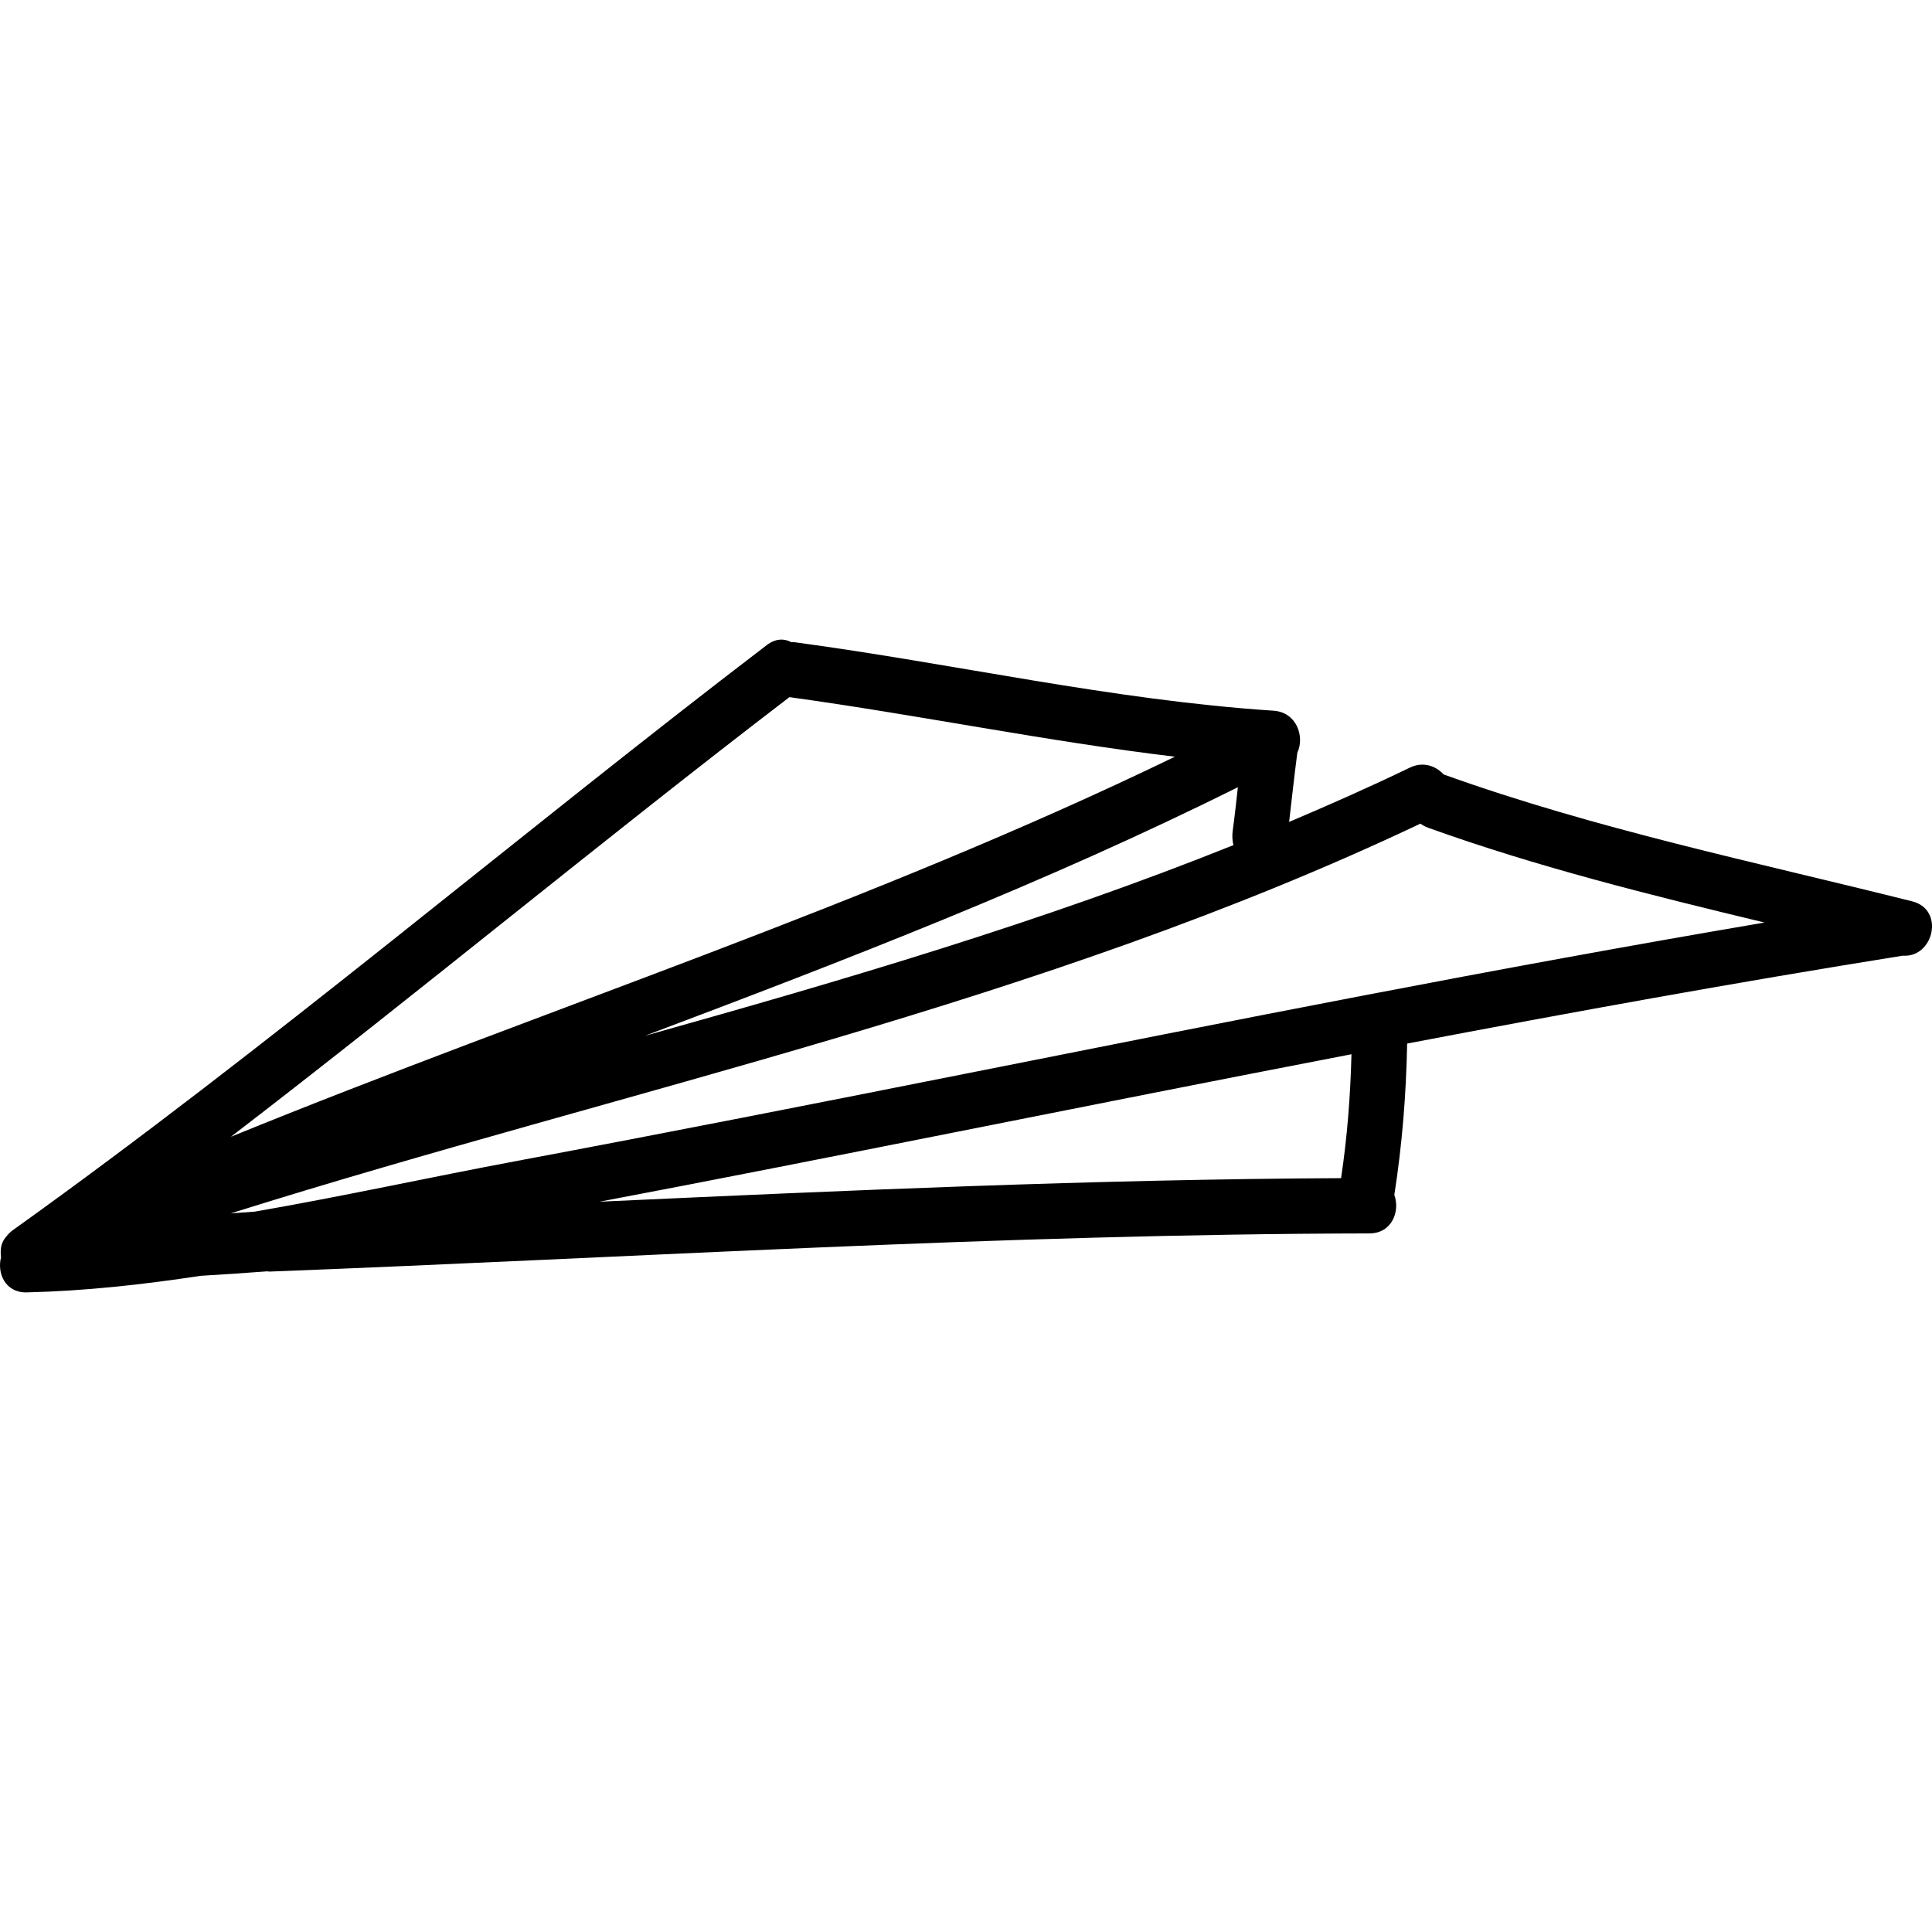
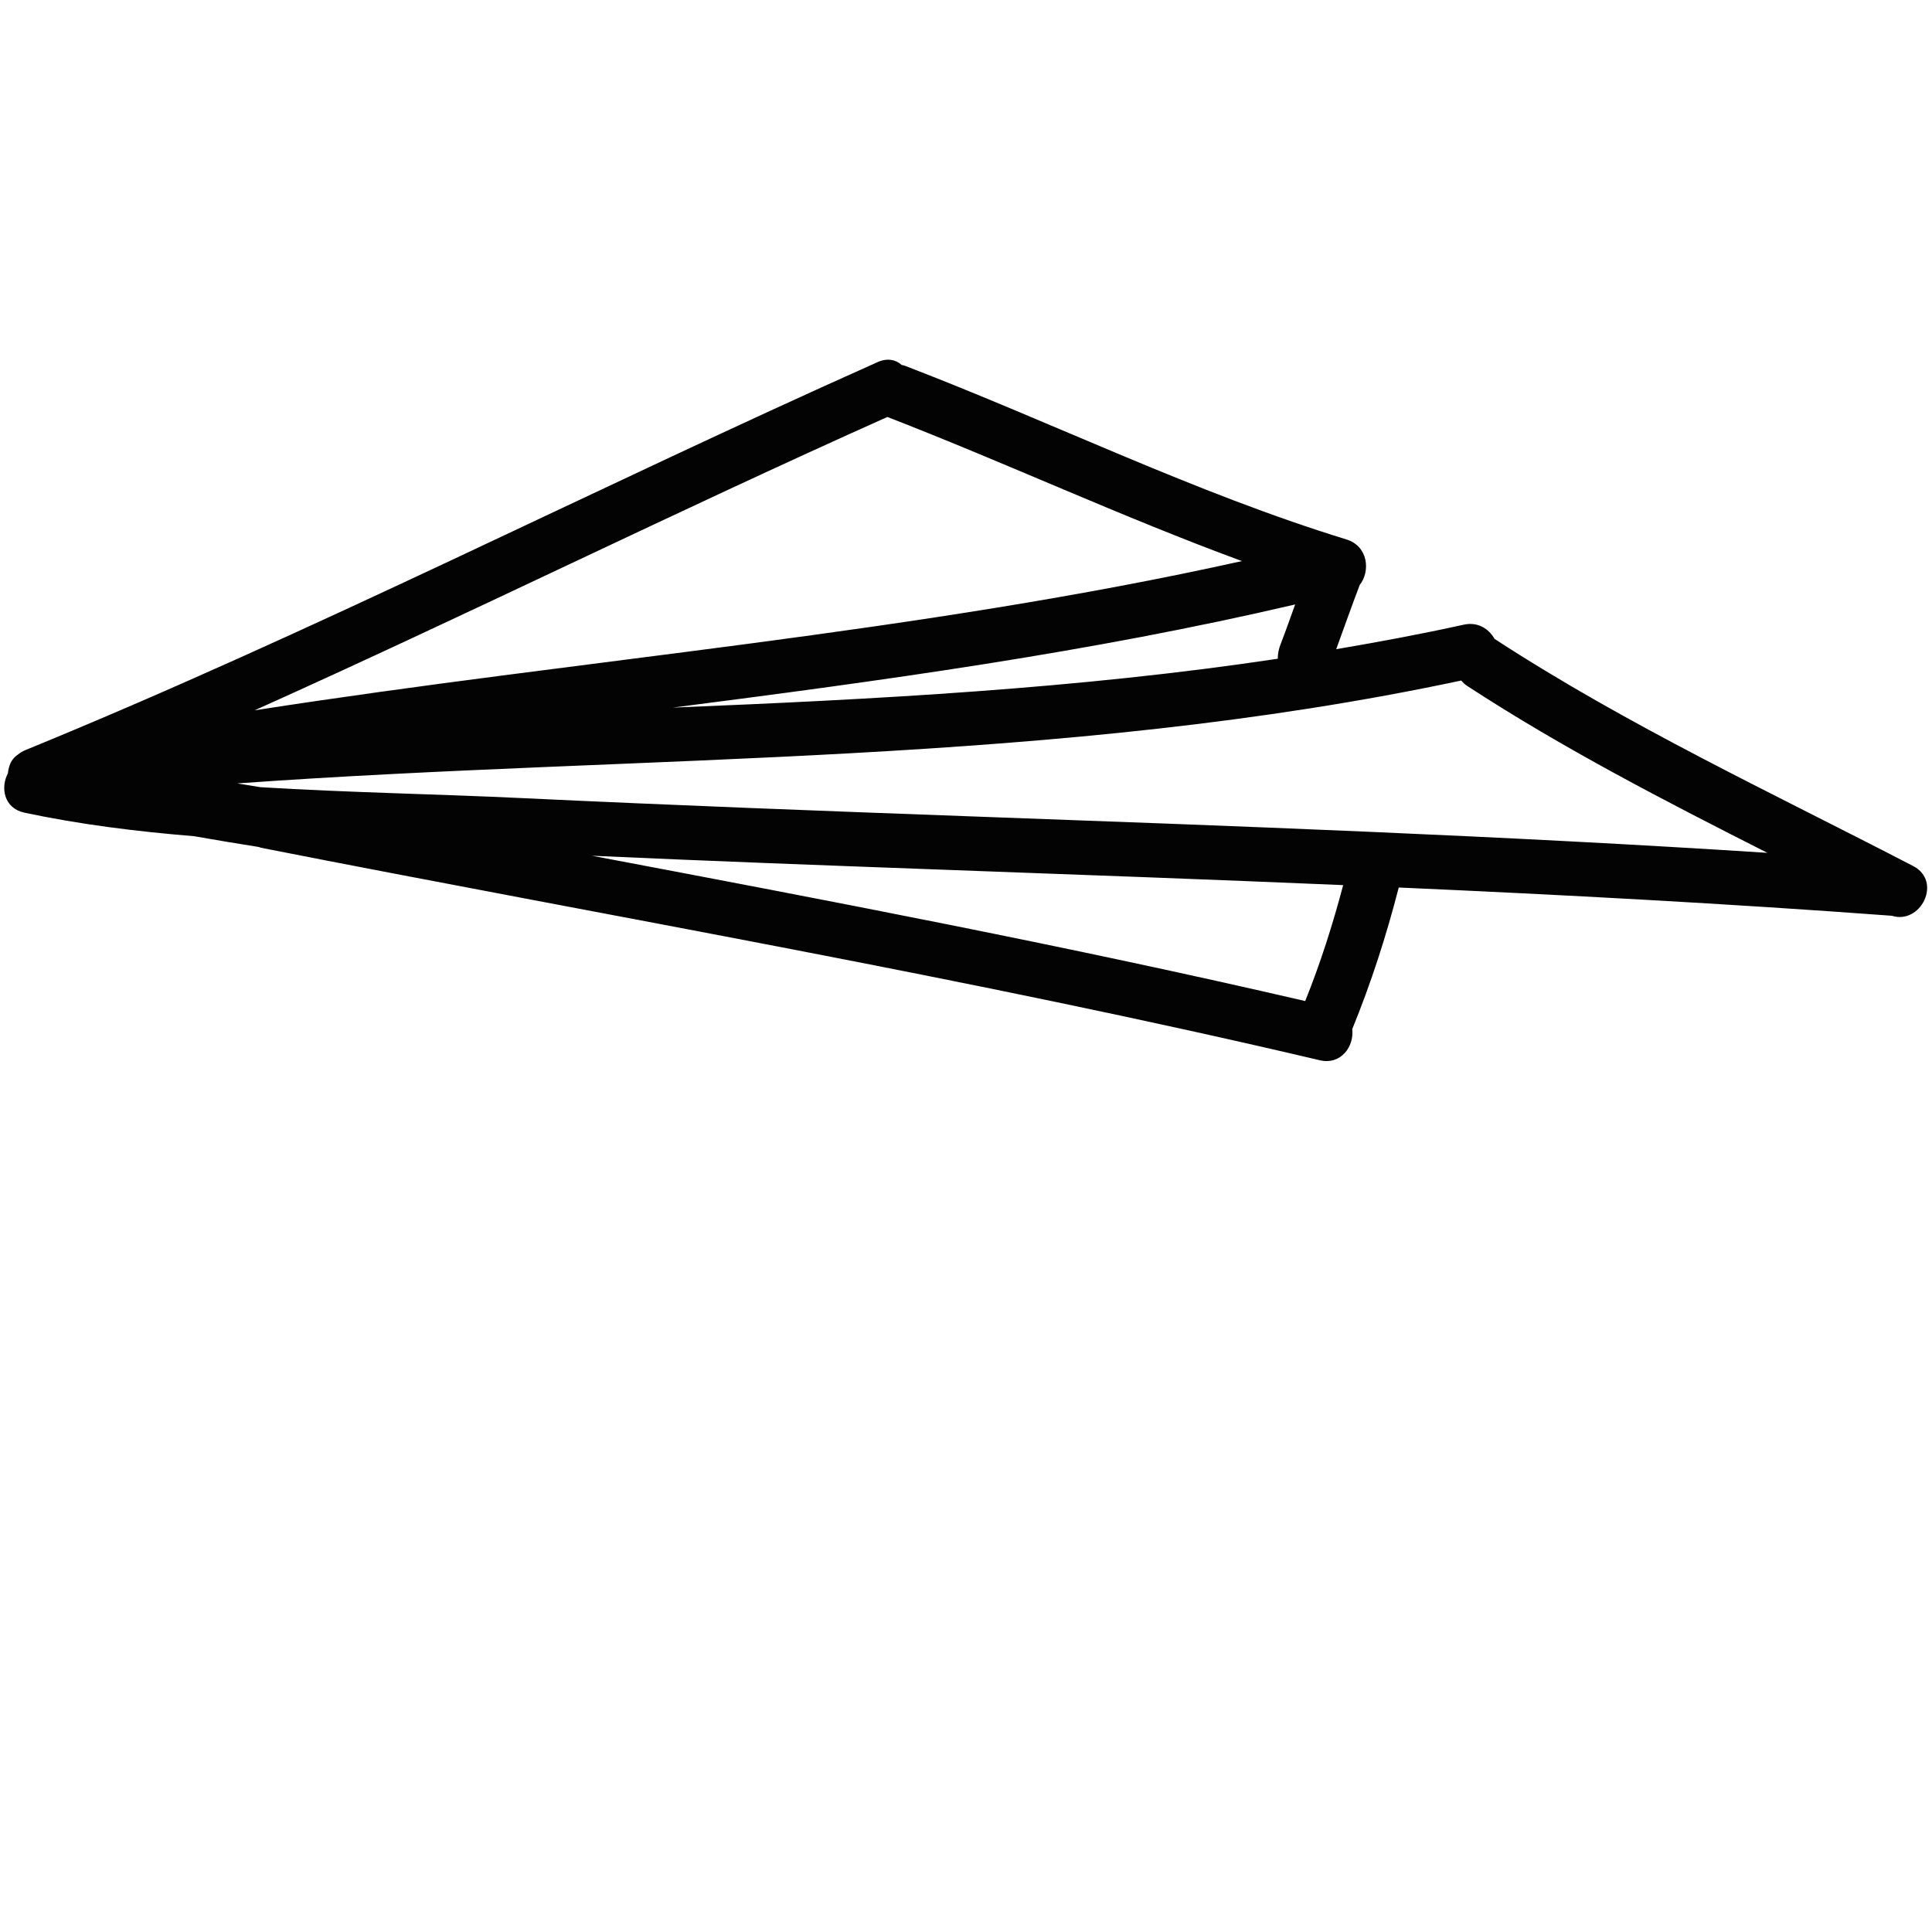
<svg xmlns="http://www.w3.org/2000/svg" version="1.1" id="Capa_1" x="0px" y="0px" width="497.505px" height="497.505px" viewBox="0 0 497.505 497.505" style="enable-background:new 0 0 497.505 497.505;" xml:space="preserve">
-   <g>
-     <g>
-       <path d="M51.656,328.534c5.725-0.33,11.445-0.731,17.163-1.158c0.208,0.011,0.381,0.071,0.6,0.066    c94.392-3.626,188.71-9.669,283.206-9.826c5.824-0.01,7.962-5.713,6.424-9.917c2.021-12.929,3.052-25.893,3.301-38.974    c42.446-8.089,84.96-15.803,127.63-22.63c7.932,0.586,10.893-11.867,2.432-13.99c-40.44-10.143-81.344-18.557-120.657-32.674    c-2.041-2.222-5.291-3.413-8.734-1.75c-10.247,4.956-20.632,9.544-31.062,13.969c0.7-5.943,1.325-11.893,2.117-17.826    c1.925-4.103-0.127-10.42-6.159-10.816c-41.487-2.729-82.04-12.083-123.172-17.613c-0.337-0.046-0.655-0.03-0.982-0.036    c-1.805-0.978-4.045-0.972-6.312,0.754C132.337,215.856,69.934,269.106,3.27,316.803c-0.67,0.482-1.186,1.031-1.627,1.609    c-0.889,0.965-1.331,2.098-1.424,3.286c-0.005,0.03-0.005,0.061-0.01,0.091c-0.01,0.173-0.031,0.346-0.025,0.519    c-0.031,0.482,0.02,0.965,0.083,1.442c-1.076,4.133,1.107,9.181,6.619,9.049C21.777,332.449,36.731,330.803,51.656,328.534z     M345.337,303.382c-63.703,0.31-127.333,3.153-190.955,6.068c30.478-5.779,60.905-11.807,91.335-17.85    c34.088-6.769,68.177-13.553,102.296-20.124C347.74,282.167,346.932,292.79,345.337,303.382z M317.612,217.63    c-49.322,19.794-100.331,34.729-151.555,49.099c51.681-19.486,103.207-39.339,152.707-64.018    c-0.411,3.722-0.817,7.447-1.325,11.159C317.261,215.165,317.323,216.445,317.612,217.63z M203.284,179.52    c33.185,4.57,66.026,11.357,99.262,15.338c-78.69,38.136-162.18,64.884-243.09,97.871    C107.846,255.579,154.825,216.6,203.284,179.52z M365.777,212.088c0.563,0.409,1.183,0.779,1.925,1.043    c28.329,10.187,57.472,17.399,86.686,24.43c-68.791,11.679-137.237,25.298-205.673,38.908    c-38.473,7.647-76.961,15.238-115.519,22.465c-22.188,4.153-44.871,9.135-67.631,13.075c-2.044,0.147-4.085,0.305-6.134,0.438    C162.063,280.221,268.091,258.412,365.777,212.088z" />
+   <defs id="defs5461" />
+   <g id="g5426" transform="matrix(0.9547497,0.2262985,-0.2262985,0.9547497,75.04492,-110.0246)" style="fill:#030303;fill-opacity:1;stroke:none;stroke-opacity:1">
+     <g id="g5424" style="fill:#030303;fill-opacity:1;stroke:none;stroke-opacity:1">
+       <path d="m 51.656,328.534 c 5.725,-0.33 11.445,-0.731 17.163,-1.158 0.208,0.011 0.381,0.071 0.6,0.066 94.392,-3.626 188.71,-9.669 283.206,-9.826 5.824,-0.01 7.962,-5.713 6.424,-9.917 2.021,-12.929 3.052,-25.893 3.301,-38.974 42.446,-8.089 84.96,-15.803 127.63,-22.63 7.932,0.586 10.893,-11.867 2.432,-13.99 -40.44,-10.143 -81.344,-18.557 -120.657,-32.674 -2.041,-2.222 -5.291,-3.413 -8.734,-1.75 -10.247,4.956 -20.632,9.544 -31.062,13.969 0.7,-5.943 1.325,-11.893 2.117,-17.826 1.925,-4.103 -0.127,-10.42 -6.159,-10.816 -41.487,-2.729 -82.04,-12.083 -123.172,-17.613 -0.337,-0.046 -0.655,-0.03 -0.982,-0.036 -1.805,-0.978 -4.045,-0.972 -6.312,0.754 -65.114,49.743 -127.517,102.993 -194.181,150.69 -0.67,0.482 -1.186,1.031 -1.627,1.609 -0.889,0.965 -1.331,2.098 -1.424,3.286 -0.005,0.03 -0.005,0.061 -0.01,0.091 -0.01,0.173 -0.031,0.346 -0.025,0.519 -0.031,0.482 0.02,0.965 0.083,1.442 -1.076,4.133 1.107,9.181 6.619,9.049 14.891,-0.35 29.845,-1.996 44.77,-4.265 z m 293.681,-25.152 c -63.703,0.31 -127.333,3.153 -190.955,6.068 30.478,-5.779 60.905,-11.807 91.335,-17.85 34.088,-6.769 68.177,-13.553 102.296,-20.124 -0.273,10.691 -1.081,21.314 -2.676,31.906 z M 317.612,217.63 c -49.322,19.794 -100.331,34.729 -151.555,49.099 51.681,-19.486 103.207,-39.339 152.707,-64.018 -0.411,3.722 -0.817,7.447 -1.325,11.159 -0.178,1.295 -0.116,2.575 0.173,3.76 z M 203.284,179.52 c 33.185,4.57 66.026,11.357 99.262,15.338 -78.69,38.136 -162.18,64.884 -243.09,97.871 48.39,-37.15 95.369,-76.129 143.828,-113.209 z m 162.493,32.568 c 0.563,0.409 1.183,0.779 1.925,1.043 28.329,10.187 57.472,17.399 86.686,24.43 -68.791,11.679 -137.237,25.298 -205.673,38.908 -38.473,7.647 -76.961,15.238 -115.519,22.465 -22.188,4.153 -44.871,9.135 -67.631,13.075 -2.044,0.147 -4.085,0.305 -6.134,0.438 102.632,-32.226 208.66,-54.035 306.346,-100.359 z" id="path5422" style="fill:#030303;fill-opacity:1;stroke:none;stroke-opacity:1" />
    </g>
  </g>
-   <g>
+   <g id="g5428">
</g>
-   <g>
+   <g id="g5430">
</g>
-   <g>
+   <g id="g5432">
</g>
-   <g>
+   <g id="g5434">
</g>
-   <g>
+   <g id="g5436">
</g>
-   <g>
+   <g id="g5438">
</g>
-   <g>
+   <g id="g5440">
</g>
-   <g>
+   <g id="g5442">
</g>
-   <g>
+   <g id="g5444">
</g>
-   <g>
+   <g id="g5446">
</g>
-   <g>
+   <g id="g5448">
</g>
-   <g>
+   <g id="g5450">
</g>
-   <g>
+   <g id="g5452">
</g>
-   <g>
+   <g id="g5454">
</g>
-   <g>
+   <g id="g5456">
</g>
</svg>
